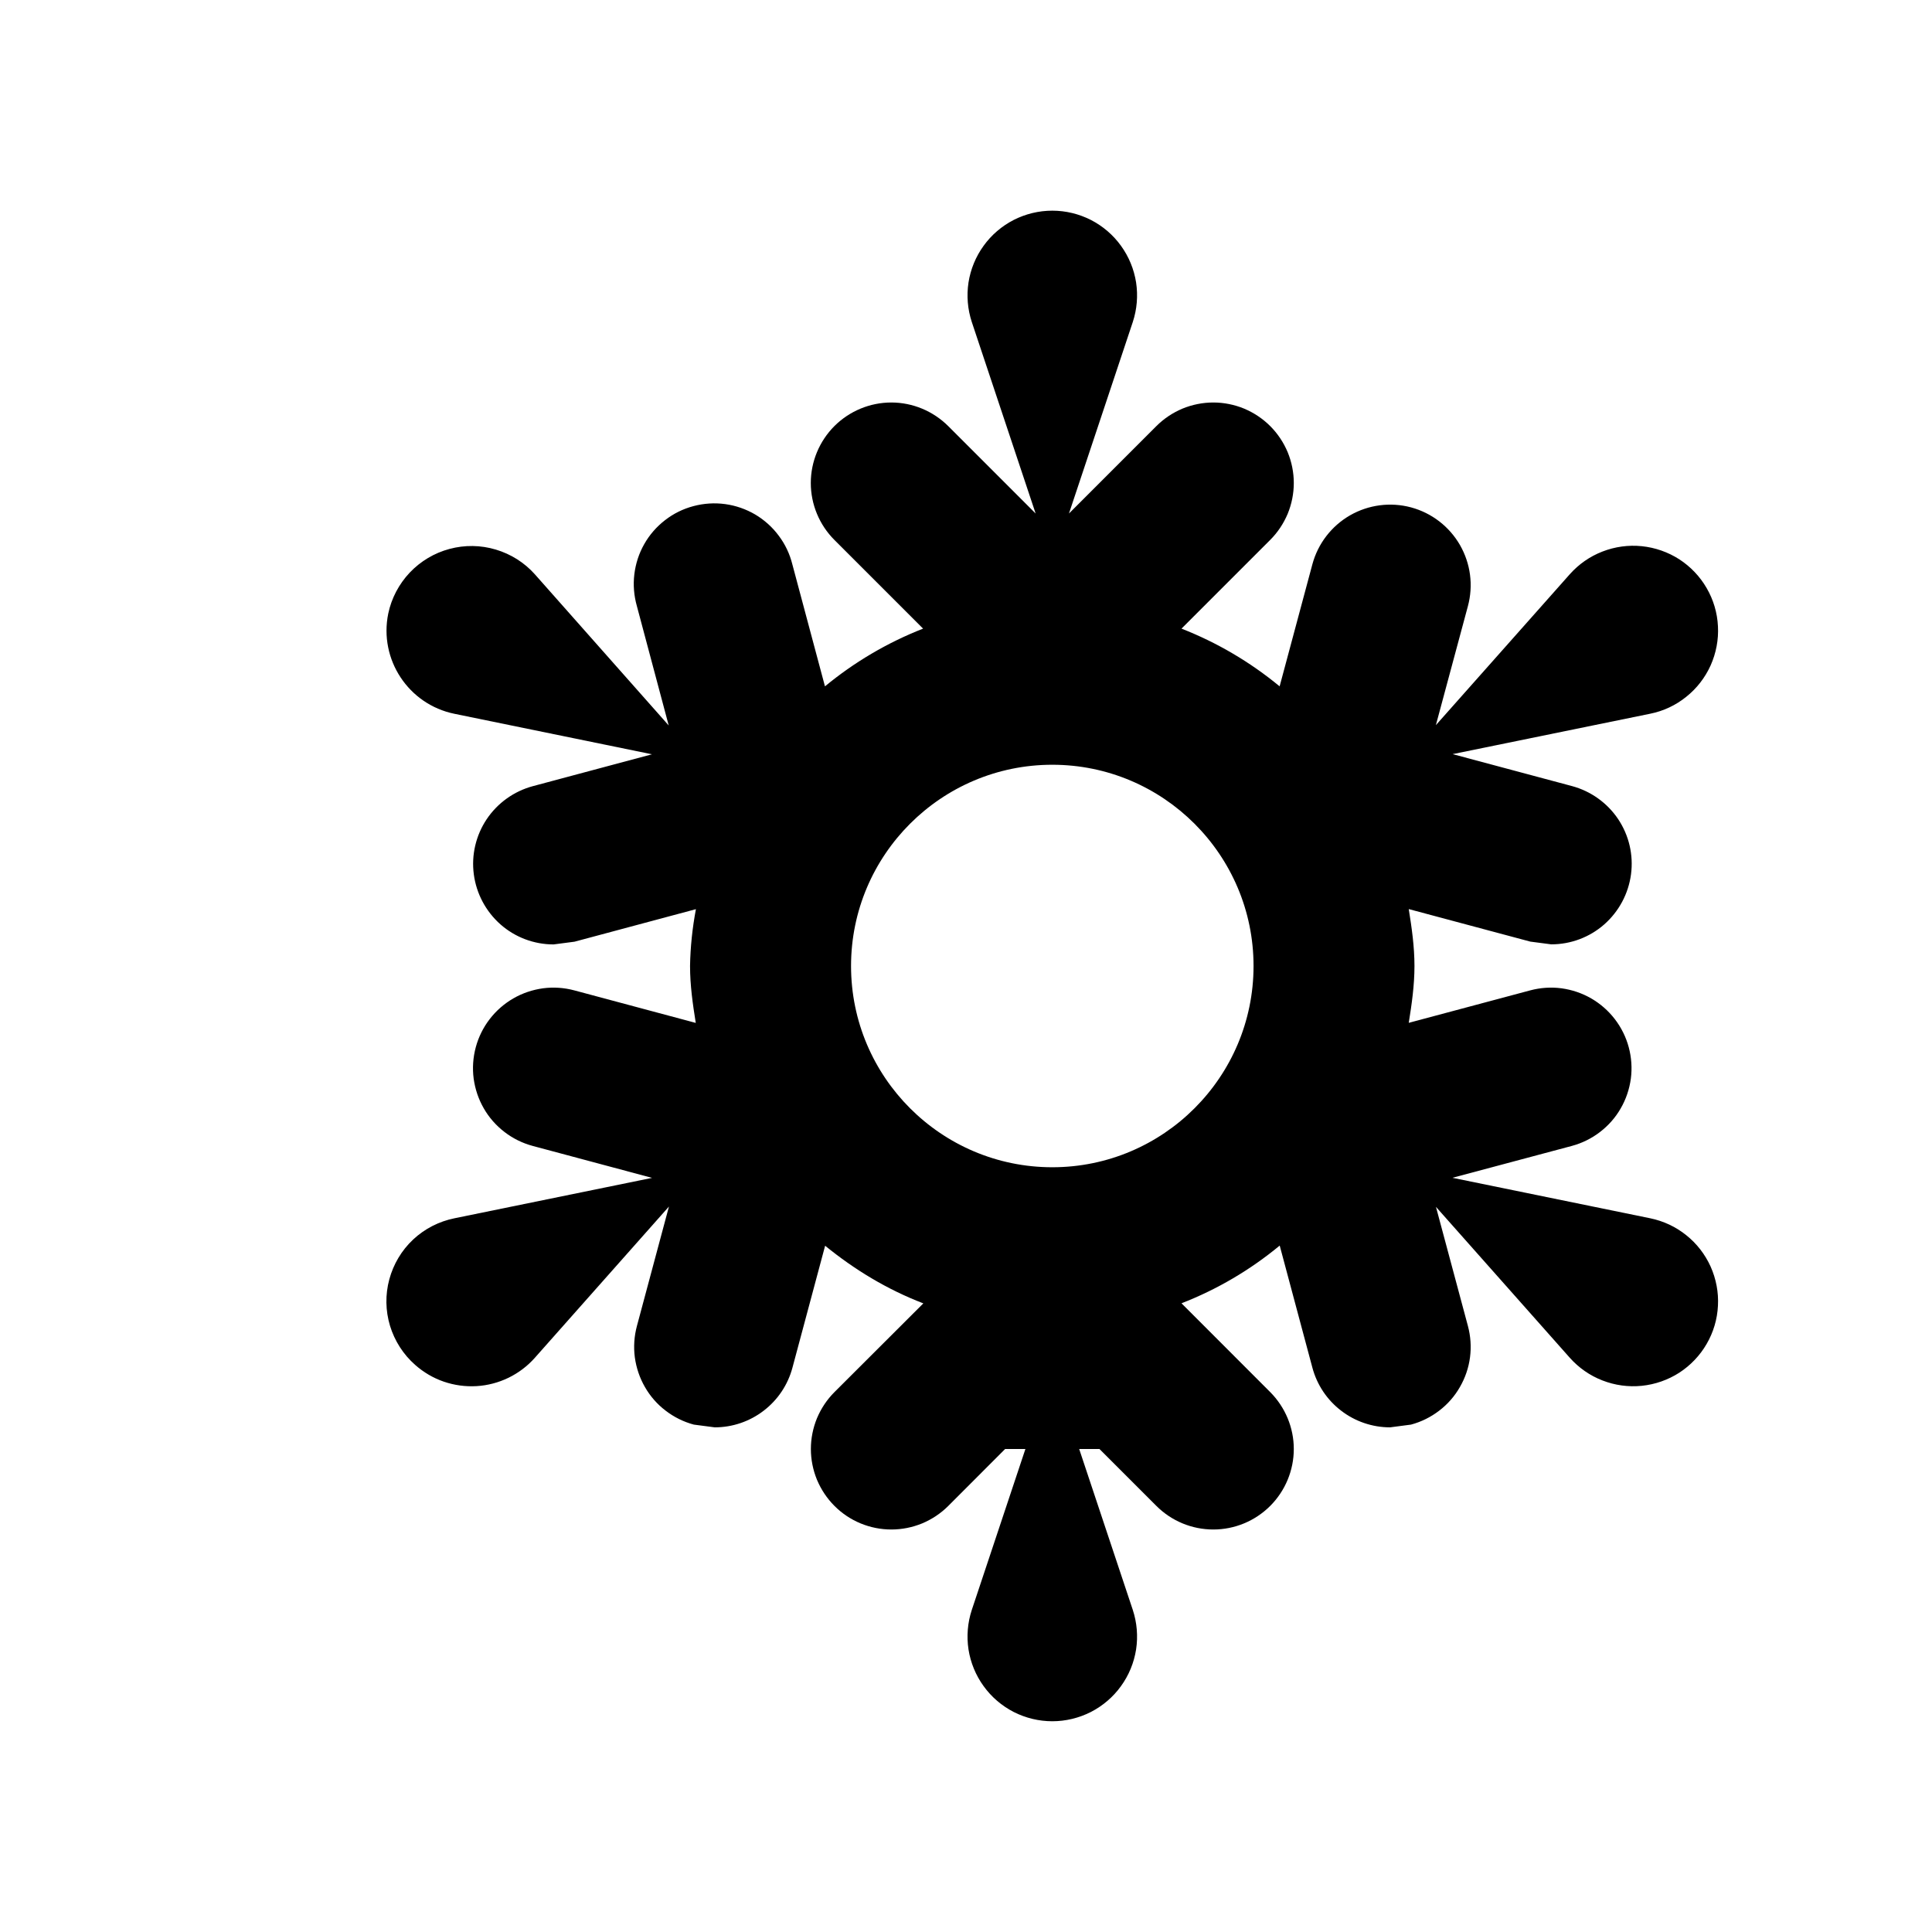
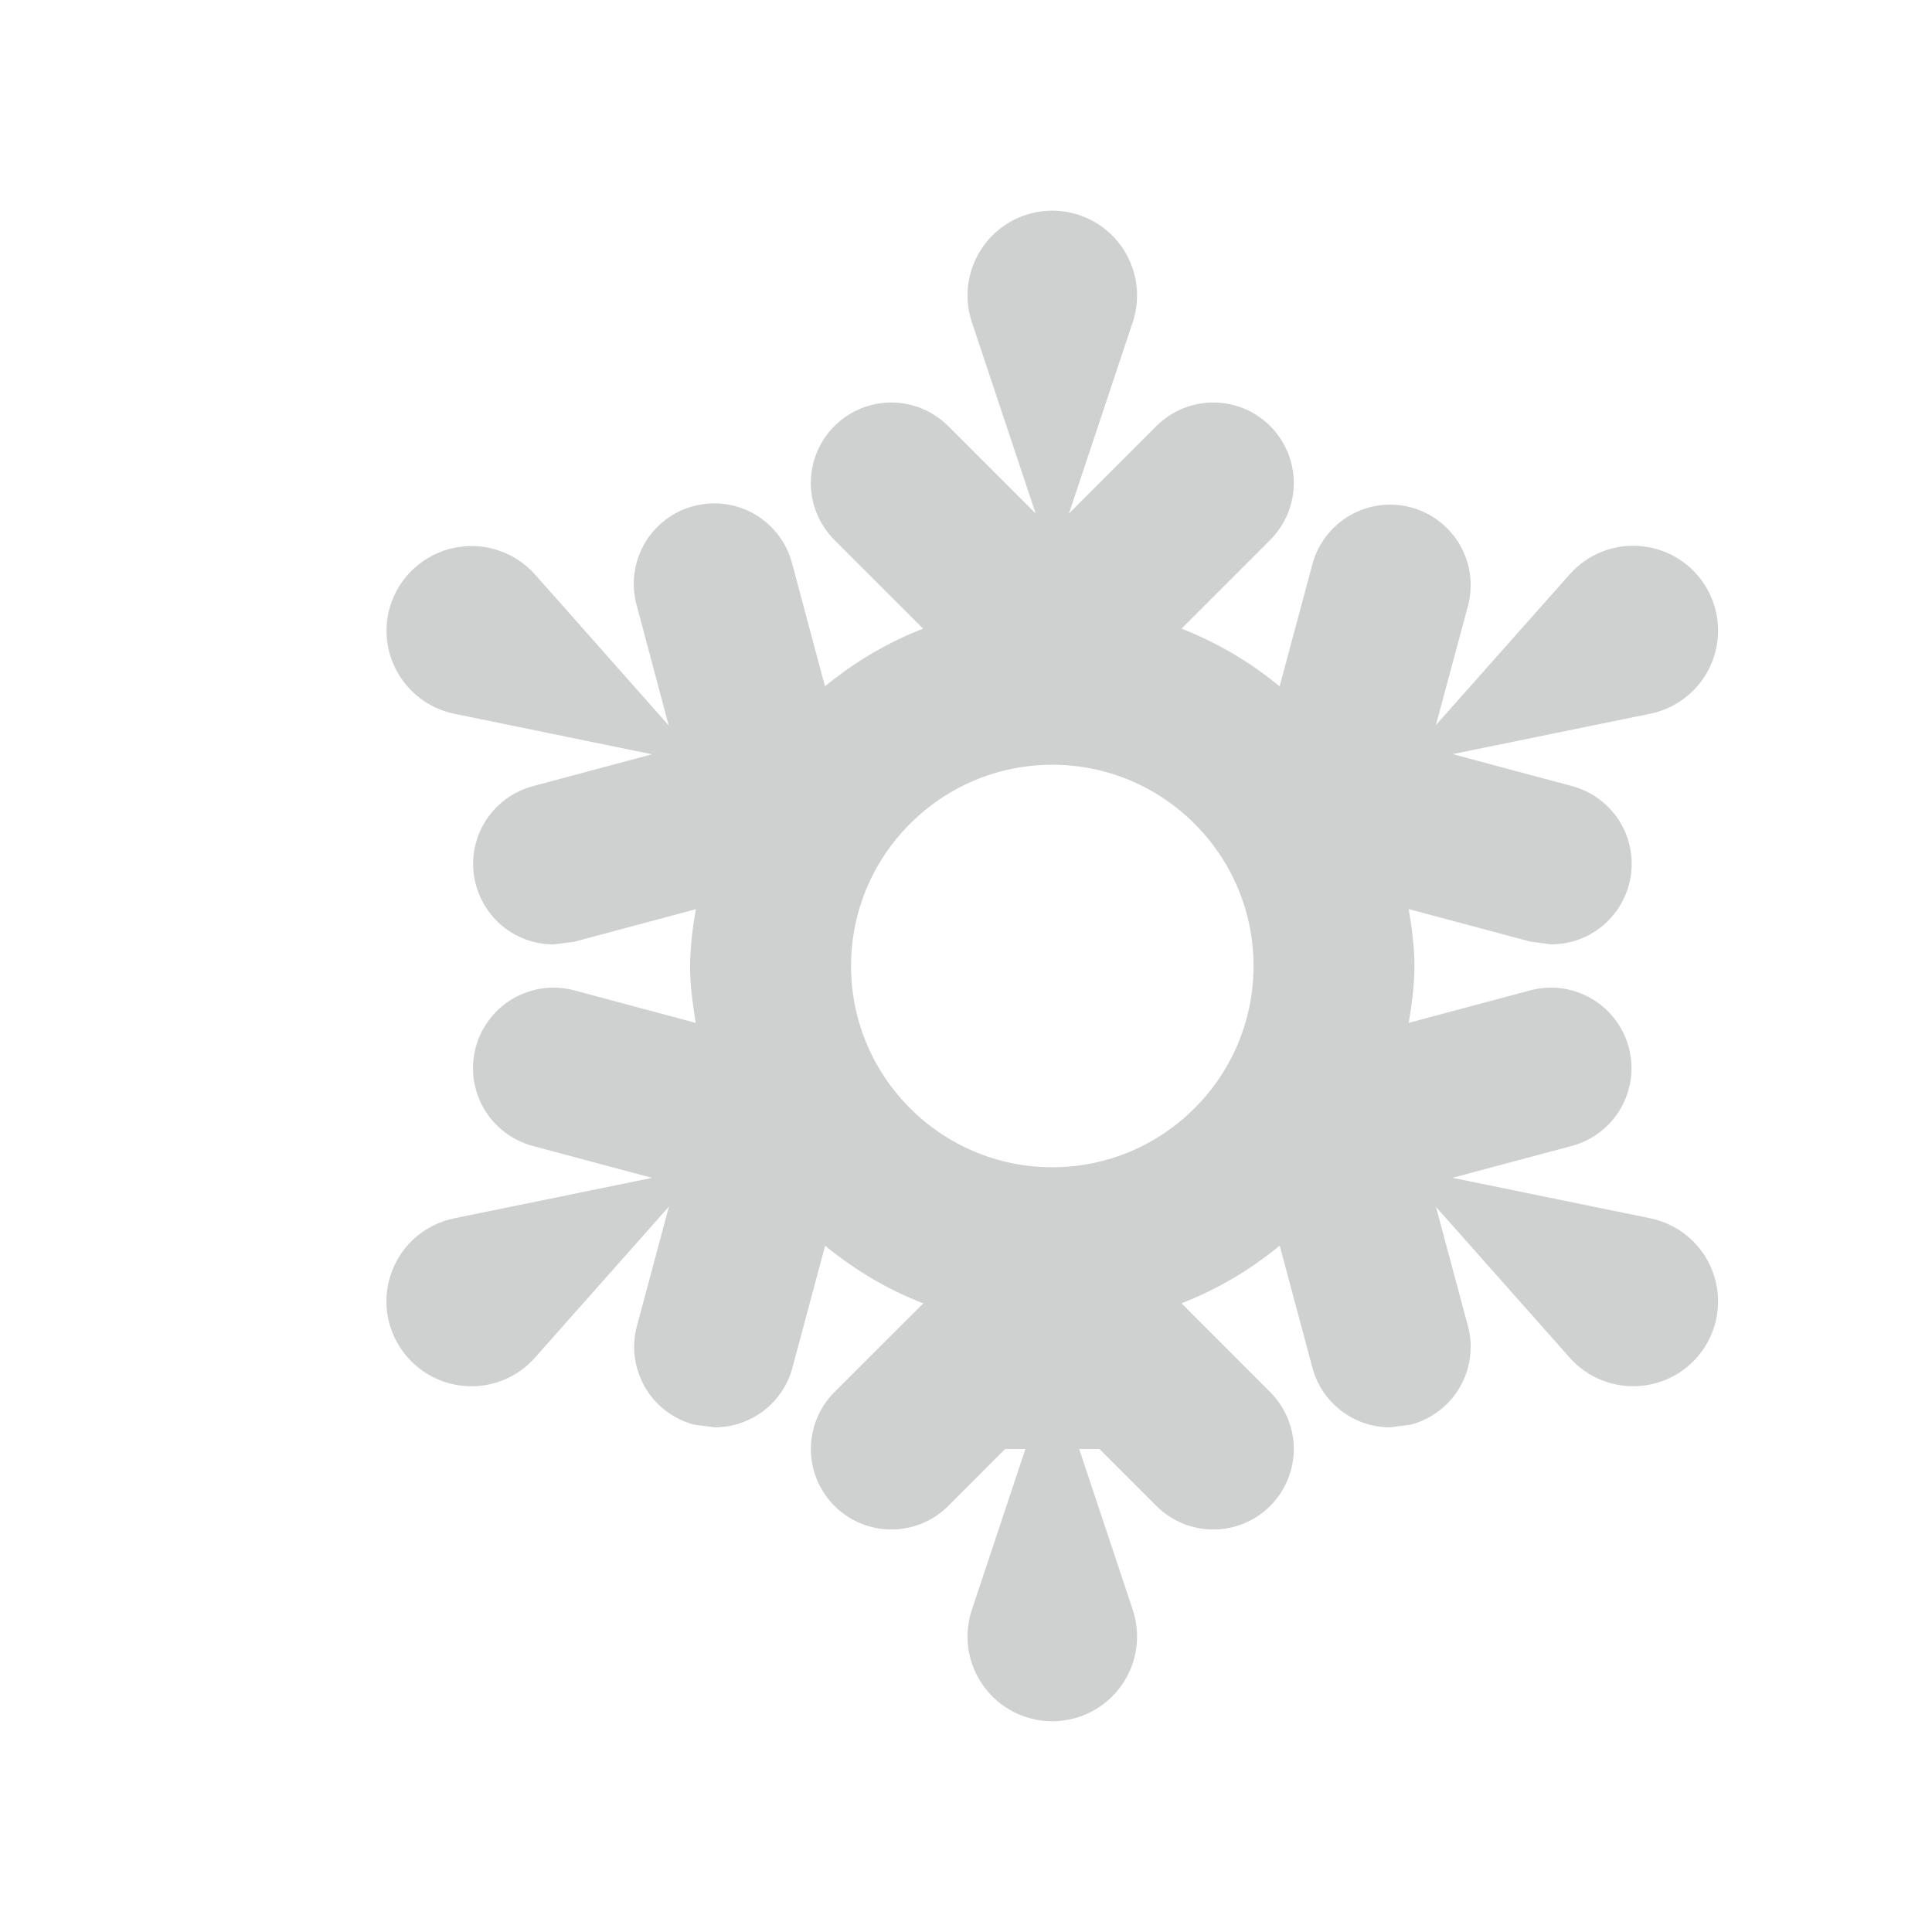
<svg xmlns="http://www.w3.org/2000/svg" width="24" height="24" viewBox="0 0 24 24" fill="none">
-   <path d="M20.5 15.134L18.043 14.631L19.526 14.235C19.653 14.201 19.772 14.142 19.876 14.062C19.98 13.982 20.068 13.883 20.133 13.769C20.199 13.655 20.241 13.53 20.259 13.399C20.276 13.269 20.267 13.137 20.233 13.01C20.199 12.883 20.14 12.764 20.06 12.66C19.98 12.556 19.881 12.469 19.767 12.403C19.653 12.337 19.528 12.295 19.397 12.277C19.267 12.26 19.135 12.269 19.008 12.303L17.5 12.706C17.537 12.475 17.571 12.242 17.571 12C17.571 11.758 17.537 11.524 17.5 11.293L19.01 11.697L19.27 11.731C19.513 11.731 19.747 11.643 19.929 11.483C20.111 11.322 20.229 11.102 20.261 10.861C20.293 10.621 20.236 10.377 20.101 10.175C19.966 9.974 19.762 9.828 19.528 9.765L18.045 9.368L20.5 8.866C20.664 8.833 20.817 8.761 20.947 8.656C21.078 8.552 21.181 8.418 21.25 8.266C21.318 8.113 21.35 7.947 21.341 7.78C21.333 7.613 21.285 7.451 21.201 7.306C21.118 7.162 21.001 7.039 20.861 6.948C20.721 6.858 20.561 6.802 20.395 6.785C20.229 6.768 20.061 6.791 19.905 6.852C19.75 6.912 19.611 7.009 19.5 7.134L17.837 9.008L18.235 7.529C18.269 7.402 18.278 7.27 18.261 7.14C18.244 7.009 18.201 6.884 18.136 6.77C18.003 6.54 17.785 6.372 17.529 6.303C17.273 6.234 17 6.27 16.77 6.402C16.54 6.535 16.372 6.753 16.303 7.009L15.896 8.526C15.53 8.224 15.119 7.982 14.677 7.809L15.779 6.707C15.872 6.614 15.945 6.504 15.996 6.383C16.046 6.261 16.072 6.131 16.072 6C16.072 5.869 16.046 5.739 15.996 5.617C15.945 5.496 15.872 5.386 15.779 5.293C15.686 5.2 15.576 5.127 15.455 5.076C15.333 5.026 15.203 5 15.072 5C14.941 5 14.811 5.026 14.689 5.076C14.568 5.127 14.458 5.2 14.365 5.293L13.279 6.379L14.072 4C14.124 3.842 14.138 3.674 14.113 3.509C14.087 3.344 14.023 3.188 13.925 3.053C13.828 2.918 13.699 2.808 13.551 2.732C13.403 2.657 13.239 2.617 13.072 2.617C12.905 2.617 12.741 2.657 12.593 2.732C12.445 2.808 12.316 2.918 12.219 3.053C12.121 3.188 12.057 3.344 12.031 3.509C12.006 3.674 12.02 3.842 12.072 4L12.865 6.379L11.779 5.293C11.591 5.106 11.337 5 11.072 5C10.807 5 10.553 5.106 10.365 5.293C10.178 5.481 10.072 5.735 10.072 6C10.072 6.265 10.178 6.52 10.365 6.707L11.467 7.809C11.025 7.982 10.614 8.224 10.248 8.526L9.843 7.011C9.811 6.882 9.754 6.761 9.674 6.655C9.595 6.548 9.495 6.459 9.381 6.391C9.266 6.324 9.14 6.28 9.008 6.262C8.877 6.244 8.743 6.253 8.615 6.287C8.486 6.321 8.366 6.38 8.261 6.462C8.156 6.543 8.068 6.644 8.003 6.759C7.937 6.875 7.896 7.002 7.88 7.134C7.864 7.266 7.875 7.399 7.911 7.527L8.307 9.012L6.645 7.135C6.515 6.989 6.347 6.883 6.159 6.827C5.972 6.771 5.773 6.768 5.584 6.819C5.396 6.869 5.225 6.971 5.09 7.113C4.956 7.255 4.863 7.431 4.823 7.622C4.706 8.192 5.074 8.75 5.645 8.867L8.099 9.37L6.619 9.766C6.385 9.829 6.181 9.975 6.046 10.176C5.911 10.378 5.854 10.622 5.886 10.862C5.918 11.103 6.036 11.323 6.218 11.484C6.4 11.644 6.634 11.732 6.877 11.732L7.137 11.698L8.645 11.294C8.601 11.527 8.576 11.763 8.572 12C8.572 12.242 8.606 12.475 8.643 12.707L7.135 12.303C7.008 12.269 6.876 12.26 6.746 12.277C6.615 12.295 6.49 12.337 6.376 12.403C6.262 12.469 6.163 12.556 6.083 12.66C6.003 12.764 5.944 12.883 5.91 13.01C5.876 13.137 5.867 13.269 5.884 13.399C5.902 13.53 5.944 13.655 6.01 13.769C6.075 13.883 6.163 13.982 6.267 14.062C6.371 14.142 6.49 14.201 6.617 14.235L8.1 14.632L5.645 15.134C5.453 15.173 5.275 15.264 5.132 15.398C4.989 15.532 4.887 15.704 4.836 15.893C4.785 16.082 4.788 16.282 4.845 16.47C4.902 16.657 5.01 16.826 5.157 16.955C5.261 17.047 5.381 17.118 5.512 17.163C5.643 17.208 5.781 17.227 5.919 17.219C6.058 17.211 6.193 17.175 6.317 17.115C6.442 17.054 6.553 16.97 6.645 16.866L8.31 14.988L7.912 16.472C7.878 16.599 7.869 16.731 7.886 16.861C7.904 16.992 7.946 17.117 8.012 17.231C8.077 17.345 8.165 17.445 8.269 17.524C8.373 17.604 8.492 17.663 8.619 17.697L8.879 17.731C9.099 17.731 9.313 17.658 9.487 17.524C9.662 17.39 9.787 17.203 9.844 16.99L10.25 15.475C10.616 15.773 11.021 16.019 11.47 16.191L10.366 17.293C10.273 17.386 10.2 17.496 10.149 17.617C10.099 17.739 10.073 17.869 10.073 18C10.073 18.131 10.099 18.261 10.149 18.383C10.2 18.504 10.273 18.614 10.366 18.707C10.553 18.895 10.808 19 11.073 19C11.204 19 11.334 18.974 11.456 18.924C11.577 18.873 11.687 18.8 11.78 18.707L12.486 18H12.738L12.072 19.999C12.02 20.157 12.006 20.326 12.031 20.49C12.057 20.655 12.121 20.811 12.219 20.946C12.316 21.081 12.445 21.191 12.593 21.267C12.741 21.342 12.905 21.382 13.072 21.382C13.239 21.382 13.403 21.342 13.551 21.267C13.699 21.191 13.828 21.081 13.925 20.946C14.023 20.811 14.087 20.655 14.113 20.49C14.138 20.326 14.124 20.157 14.072 19.999L13.406 18H13.658L14.365 18.707C14.553 18.895 14.807 19 15.072 19C15.337 19 15.591 18.895 15.779 18.707C15.966 18.52 16.072 18.265 16.072 18C16.072 17.735 15.966 17.481 15.779 17.293L14.677 16.19C15.119 16.018 15.531 15.776 15.897 15.473L16.303 16.99C16.36 17.203 16.485 17.39 16.66 17.524C16.834 17.658 17.048 17.731 17.268 17.731L17.528 17.697C17.655 17.663 17.774 17.604 17.878 17.524C17.982 17.445 18.07 17.345 18.135 17.231C18.201 17.117 18.244 16.992 18.261 16.861C18.278 16.731 18.269 16.599 18.235 16.472L17.838 14.992L19.5 16.866C19.611 16.991 19.75 17.088 19.905 17.148C20.061 17.209 20.229 17.232 20.395 17.215C20.561 17.198 20.721 17.142 20.861 17.052C21.001 16.961 21.118 16.838 21.201 16.694C21.285 16.549 21.333 16.387 21.341 16.22C21.35 16.053 21.318 15.887 21.25 15.734C21.181 15.582 21.078 15.448 20.947 15.344C20.817 15.239 20.664 15.168 20.5 15.134V15.134ZM13.072 14.5C11.693 14.5 10.572 13.379 10.572 12C10.572 10.621 11.693 9.5 13.072 9.5C14.451 9.5 15.572 10.621 15.572 12C15.572 13.379 14.451 14.5 13.072 14.5Z" fill="black" />
+   <path d="M20.5 15.134L18.043 14.631L19.526 14.235C19.653 14.201 19.772 14.142 19.876 14.062C19.98 13.982 20.068 13.883 20.133 13.769C20.199 13.655 20.241 13.53 20.259 13.399C20.276 13.269 20.267 13.137 20.233 13.01C20.199 12.883 20.14 12.764 20.06 12.66C19.98 12.556 19.881 12.469 19.767 12.403C19.653 12.337 19.528 12.295 19.397 12.277C19.267 12.26 19.135 12.269 19.008 12.303L17.5 12.706C17.537 12.475 17.571 12.242 17.571 12C17.571 11.758 17.537 11.524 17.5 11.293L19.01 11.697L19.27 11.731C19.513 11.731 19.747 11.643 19.929 11.483C20.111 11.322 20.229 11.102 20.261 10.861C20.293 10.621 20.236 10.377 20.101 10.175C19.966 9.974 19.762 9.828 19.528 9.765L18.045 9.368L20.5 8.866C20.664 8.833 20.817 8.761 20.947 8.656C21.078 8.552 21.181 8.418 21.25 8.266C21.318 8.113 21.35 7.947 21.341 7.78C21.333 7.613 21.285 7.451 21.201 7.306C21.118 7.162 21.001 7.039 20.861 6.948C20.721 6.858 20.561 6.802 20.395 6.785C20.229 6.768 20.061 6.791 19.905 6.852C19.75 6.912 19.611 7.009 19.5 7.134L17.837 9.008L18.235 7.529C18.269 7.402 18.278 7.27 18.261 7.14C18.244 7.009 18.201 6.884 18.136 6.77C18.003 6.54 17.785 6.372 17.529 6.303C17.273 6.234 17 6.27 16.77 6.402C16.54 6.535 16.372 6.753 16.303 7.009L15.896 8.526C15.53 8.224 15.119 7.982 14.677 7.809L15.779 6.707C15.872 6.614 15.945 6.504 15.996 6.383C16.046 6.261 16.072 6.131 16.072 6C16.072 5.869 16.046 5.739 15.996 5.617C15.945 5.496 15.872 5.386 15.779 5.293C15.686 5.2 15.576 5.127 15.455 5.076C15.333 5.026 15.203 5 15.072 5C14.941 5 14.811 5.026 14.689 5.076C14.568 5.127 14.458 5.2 14.365 5.293L13.279 6.379L14.072 4C14.124 3.842 14.138 3.674 14.113 3.509C14.087 3.344 14.023 3.188 13.925 3.053C13.828 2.918 13.699 2.808 13.551 2.732C13.403 2.657 13.239 2.617 13.072 2.617C12.905 2.617 12.741 2.657 12.593 2.732C12.445 2.808 12.316 2.918 12.219 3.053C12.121 3.188 12.057 3.344 12.031 3.509C12.006 3.674 12.02 3.842 12.072 4L12.865 6.379L11.779 5.293C11.591 5.106 11.337 5 11.072 5C10.807 5 10.553 5.106 10.365 5.293C10.178 5.481 10.072 5.735 10.072 6C10.072 6.265 10.178 6.52 10.365 6.707L11.467 7.809C11.025 7.982 10.614 8.224 10.248 8.526L9.843 7.011C9.811 6.882 9.754 6.761 9.674 6.655C9.595 6.548 9.495 6.459 9.381 6.391C9.266 6.324 9.14 6.28 9.008 6.262C8.877 6.244 8.743 6.253 8.615 6.287C8.486 6.321 8.366 6.38 8.261 6.462C8.156 6.543 8.068 6.644 8.003 6.759C7.937 6.875 7.896 7.002 7.88 7.134C7.864 7.266 7.875 7.399 7.911 7.527L8.307 9.012L6.645 7.135C6.515 6.989 6.347 6.883 6.159 6.827C5.972 6.771 5.773 6.768 5.584 6.819C5.396 6.869 5.225 6.971 5.09 7.113C4.956 7.255 4.863 7.431 4.823 7.622C4.706 8.192 5.074 8.75 5.645 8.867L8.099 9.37L6.619 9.766C6.385 9.829 6.181 9.975 6.046 10.176C5.911 10.378 5.854 10.622 5.886 10.862C5.918 11.103 6.036 11.323 6.218 11.484C6.4 11.644 6.634 11.732 6.877 11.732L7.137 11.698L8.645 11.294C8.601 11.527 8.576 11.763 8.572 12C8.572 12.242 8.606 12.475 8.643 12.707L7.135 12.303C7.008 12.269 6.876 12.26 6.746 12.277C6.615 12.295 6.49 12.337 6.376 12.403C6.262 12.469 6.163 12.556 6.083 12.66C6.003 12.764 5.944 12.883 5.91 13.01C5.876 13.137 5.867 13.269 5.884 13.399C5.902 13.53 5.944 13.655 6.01 13.769C6.075 13.883 6.163 13.982 6.267 14.062C6.371 14.142 6.49 14.201 6.617 14.235L8.1 14.632L5.645 15.134C5.453 15.173 5.275 15.264 5.132 15.398C4.989 15.532 4.887 15.704 4.836 15.893C4.785 16.082 4.788 16.282 4.845 16.47C4.902 16.657 5.01 16.826 5.157 16.955C5.261 17.047 5.381 17.118 5.512 17.163C5.643 17.208 5.781 17.227 5.919 17.219C6.058 17.211 6.193 17.175 6.317 17.115C6.442 17.054 6.553 16.97 6.645 16.866L8.31 14.988L7.912 16.472C7.878 16.599 7.869 16.731 7.886 16.861C7.904 16.992 7.946 17.117 8.012 17.231C8.077 17.345 8.165 17.445 8.269 17.524C8.373 17.604 8.492 17.663 8.619 17.697L8.879 17.731C9.099 17.731 9.313 17.658 9.487 17.524C9.662 17.39 9.787 17.203 9.844 16.99L10.25 15.475C10.616 15.773 11.021 16.019 11.47 16.191L10.366 17.293C10.273 17.386 10.2 17.496 10.149 17.617C10.099 17.739 10.073 17.869 10.073 18C10.073 18.131 10.099 18.261 10.149 18.383C10.2 18.504 10.273 18.614 10.366 18.707C10.553 18.895 10.808 19 11.073 19C11.204 19 11.334 18.974 11.456 18.924C11.577 18.873 11.687 18.8 11.78 18.707L12.486 18H12.738L12.072 19.999C12.02 20.157 12.006 20.326 12.031 20.49C12.057 20.655 12.121 20.811 12.219 20.946C12.316 21.081 12.445 21.191 12.593 21.267C12.741 21.342 12.905 21.382 13.072 21.382C13.239 21.382 13.403 21.342 13.551 21.267C13.699 21.191 13.828 21.081 13.925 20.946C14.023 20.811 14.087 20.655 14.113 20.49C14.138 20.326 14.124 20.157 14.072 19.999L13.406 18H13.658L14.365 18.707C14.553 18.895 14.807 19 15.072 19C15.337 19 15.591 18.895 15.779 18.707C15.966 18.52 16.072 18.265 16.072 18C16.072 17.735 15.966 17.481 15.779 17.293L14.677 16.19C15.119 16.018 15.531 15.776 15.897 15.473L16.303 16.99C16.36 17.203 16.485 17.39 16.66 17.524C16.834 17.658 17.048 17.731 17.268 17.731L17.528 17.697C17.655 17.663 17.774 17.604 17.878 17.524C17.982 17.445 18.07 17.345 18.135 17.231C18.201 17.117 18.244 16.992 18.261 16.861C18.278 16.731 18.269 16.599 18.235 16.472L17.838 14.992L19.5 16.866C19.611 16.991 19.75 17.088 19.905 17.148C20.061 17.209 20.229 17.232 20.395 17.215C20.561 17.198 20.721 17.142 20.861 17.052C21.001 16.961 21.118 16.838 21.201 16.694C21.285 16.549 21.333 16.387 21.341 16.22C21.35 16.053 21.318 15.887 21.25 15.734C21.181 15.582 21.078 15.448 20.947 15.344C20.817 15.239 20.664 15.168 20.5 15.134V15.134ZM13.072 14.5C11.693 14.5 10.572 13.379 10.572 12C10.572 10.621 11.693 9.5 13.072 9.5C14.451 9.5 15.572 10.621 15.572 12C15.572 13.379 14.451 14.5 13.072 14.5Z" fill="#CFD0D0" />
</svg>
